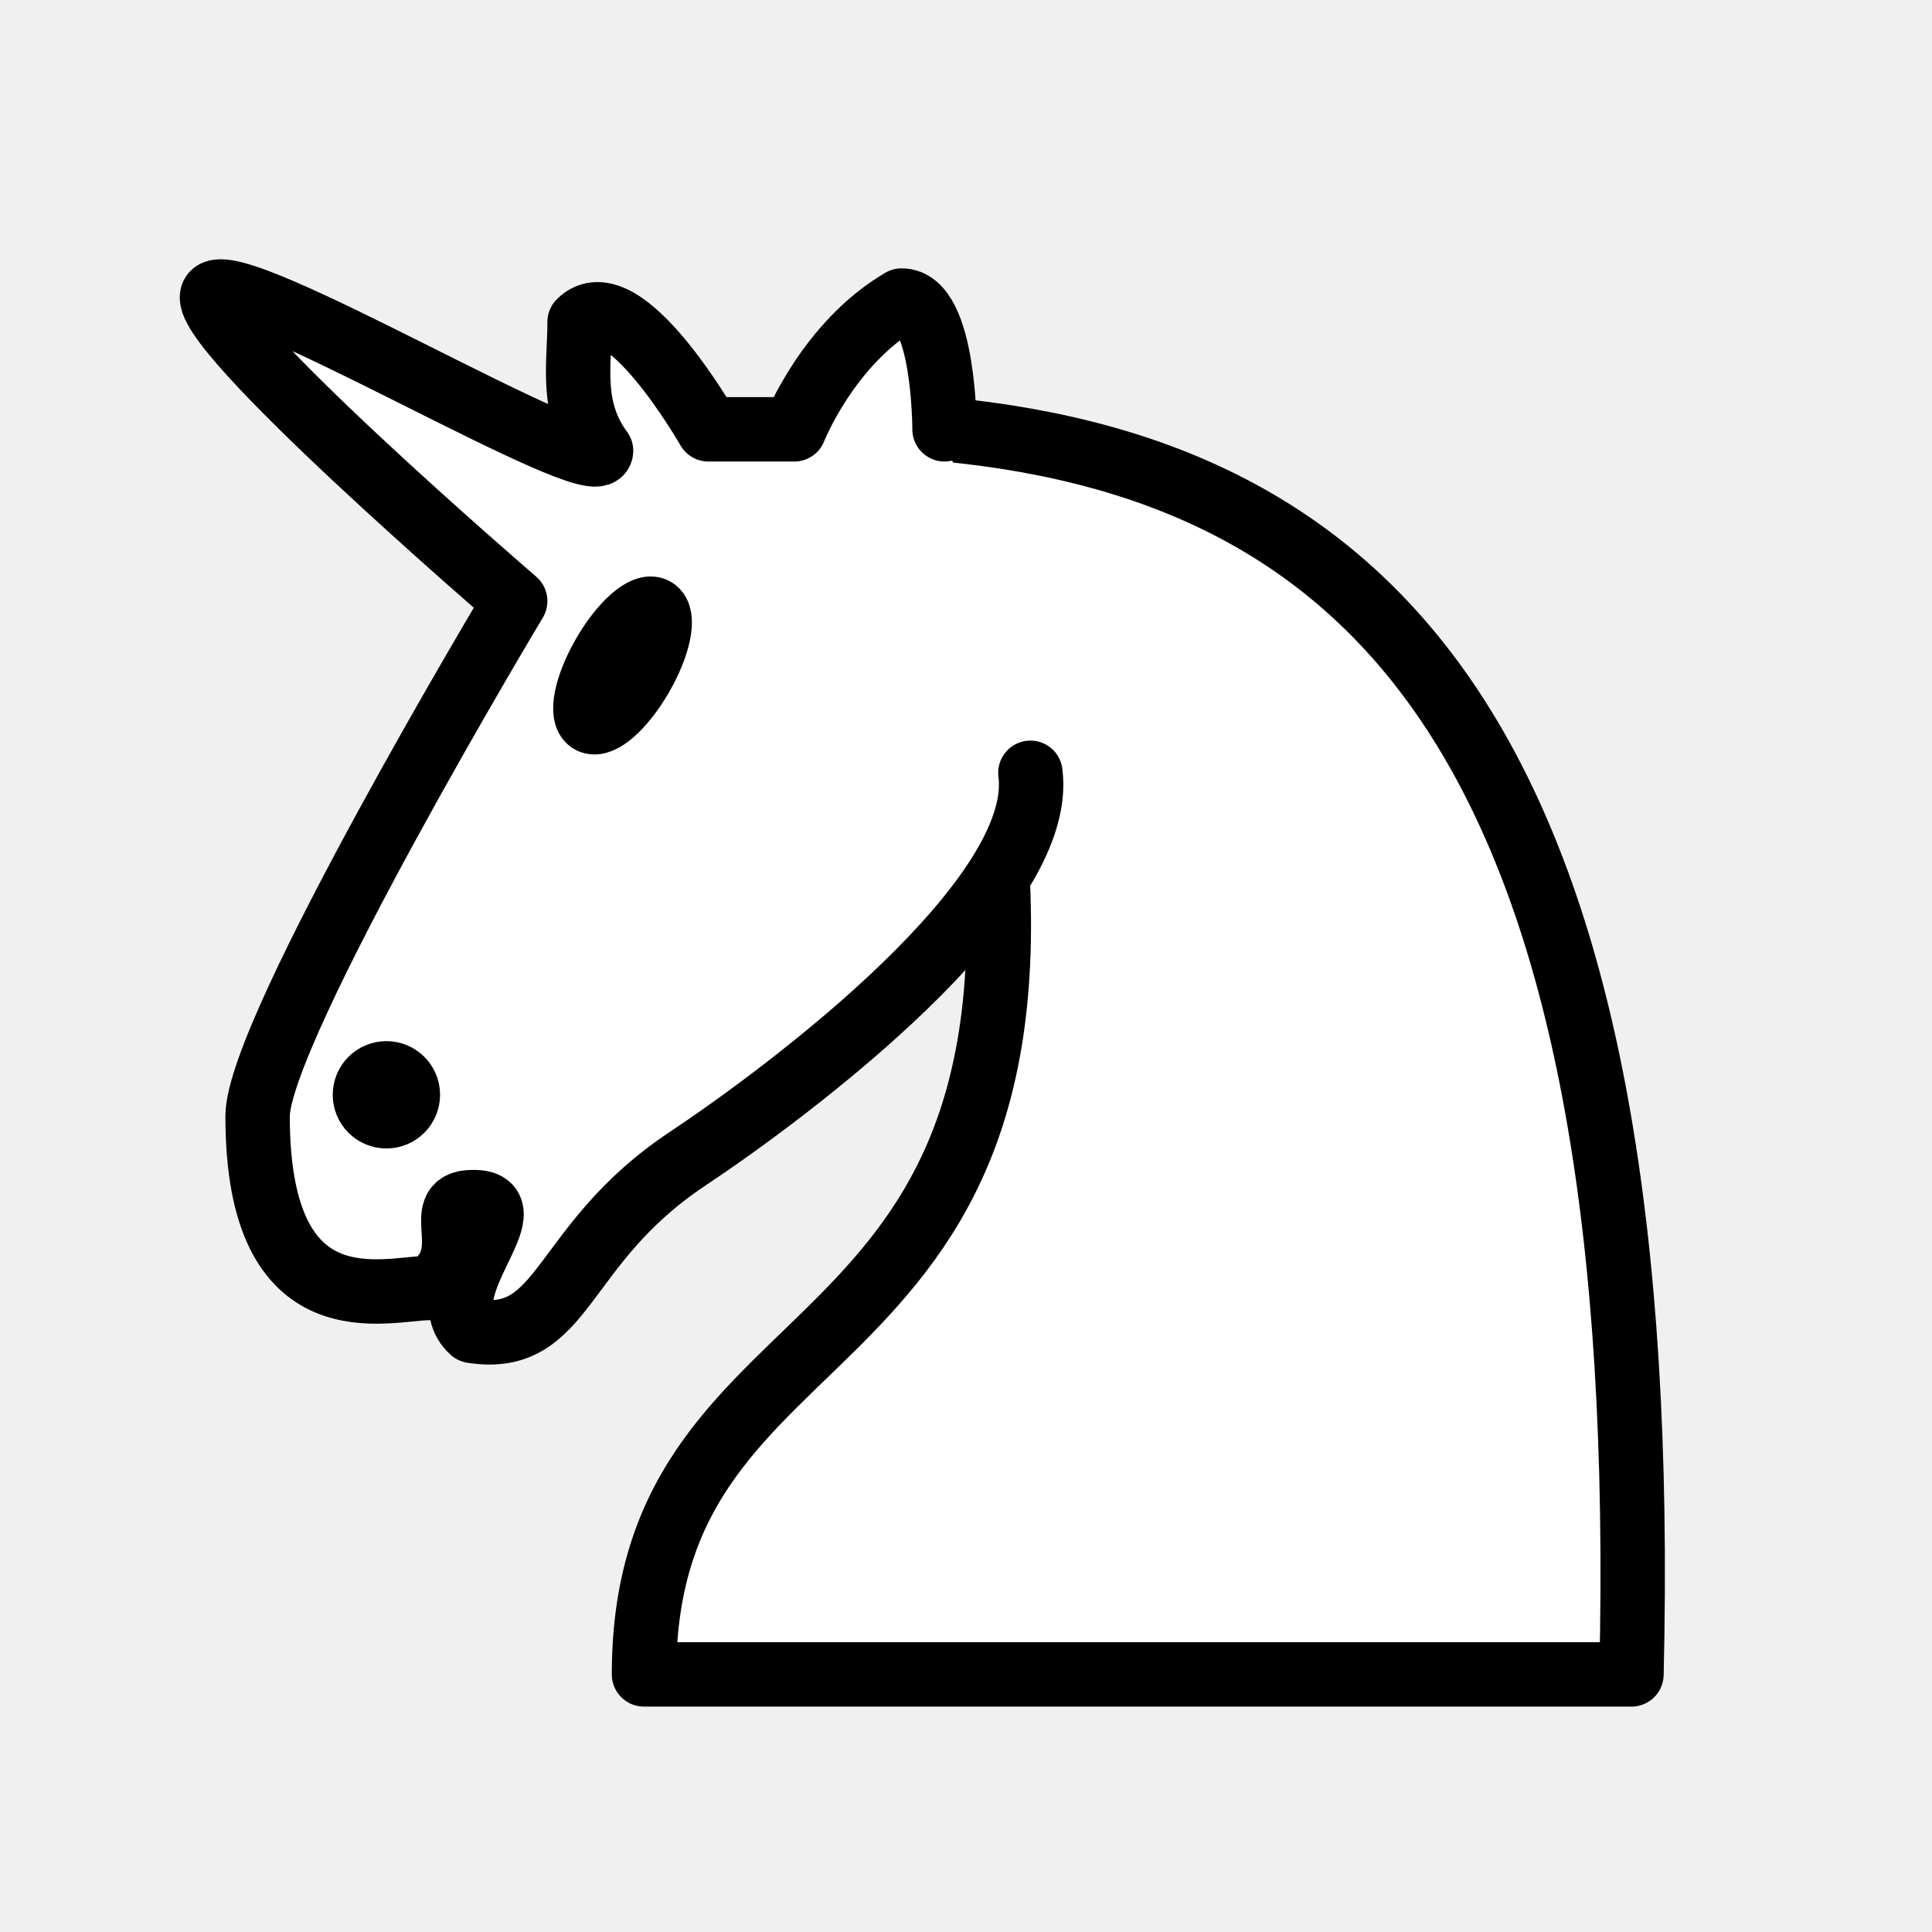
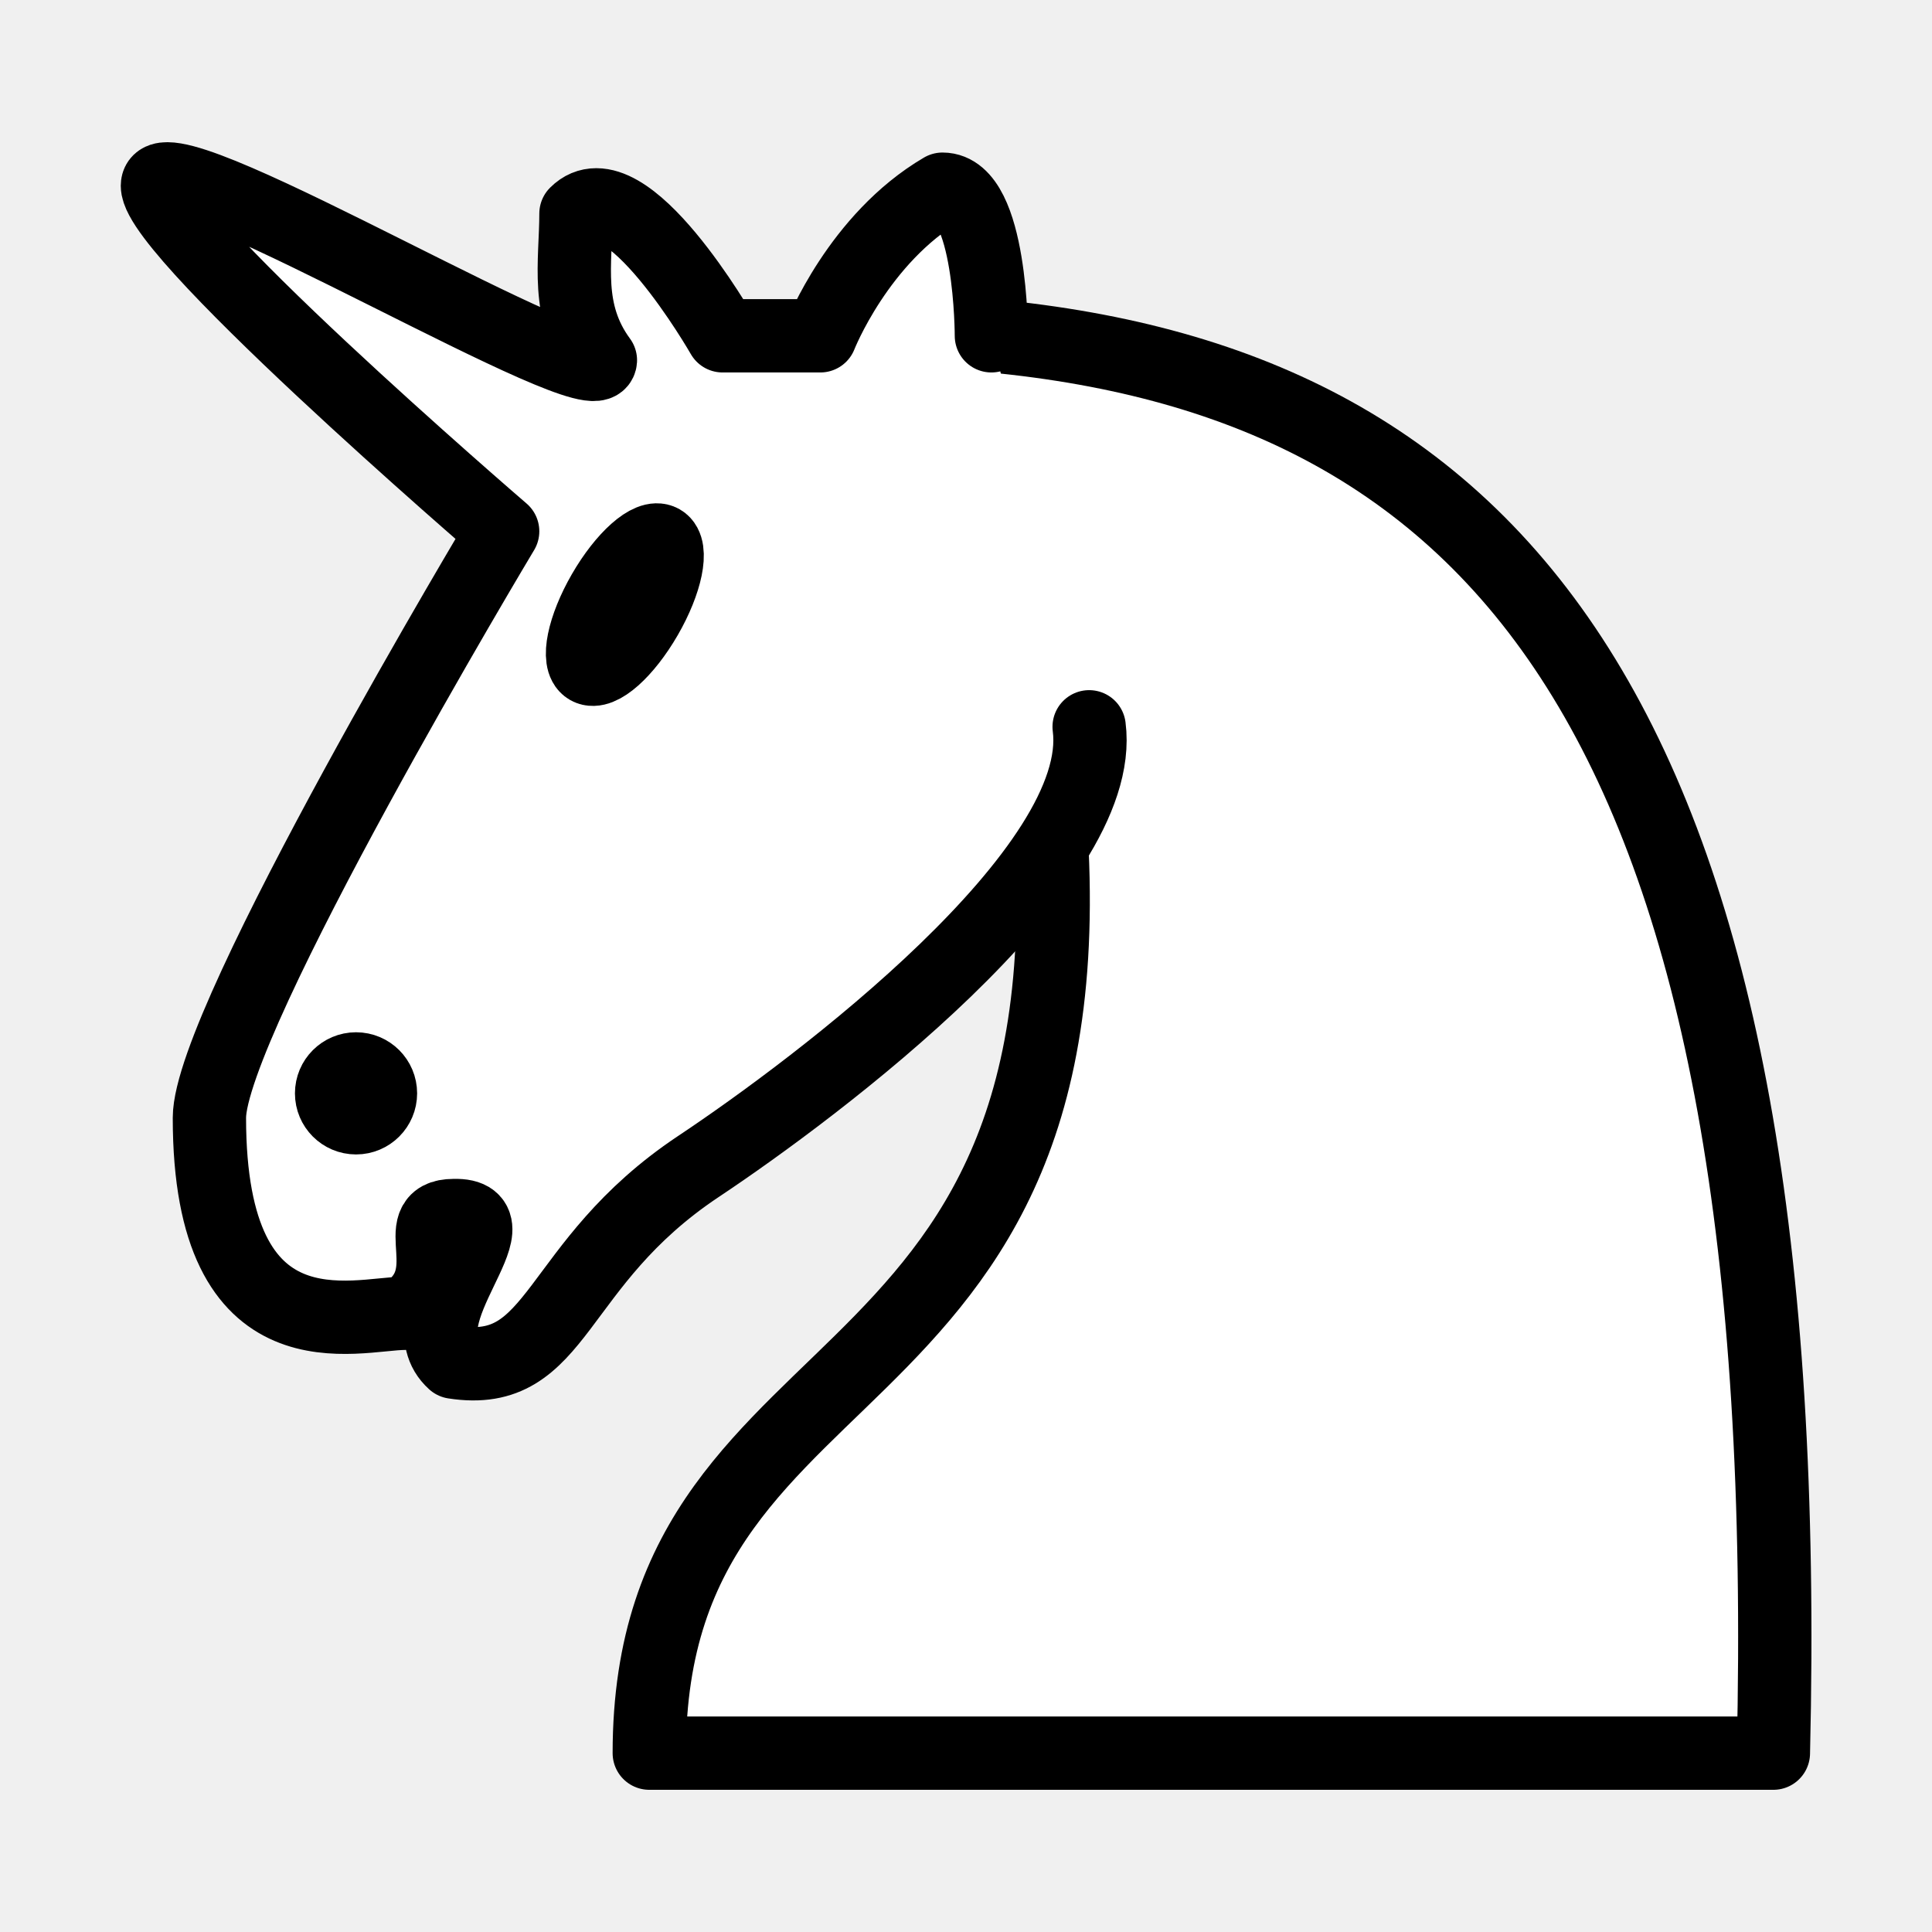
- <svg xmlns="http://www.w3.org/2000/svg" version="1.1" width="45" height="45">
-   <g>
-     <g id="Head" style="opacity:1; fill:none; fill-opacity:1; fill-rule:evenodd; stroke:#000000; stroke-width:1.5; stroke-linecap:round; stroke-linejoin:round; stroke-miterlimit:4; stroke-dasharray:none; stroke-opacity:1;">
-       <path id="Neck" d="M 22,10 C 32.5,11 38.5,18 38,39 L 15,39 C 15,30 25,32.5 23,18" style="fill:#ffffff; stroke:#000000;" />
-       <path id="Face" d="m24,18c0.38,2.91 -5.55,7.37 -8,9c-3,2 -2.82,4.34 -5,4c-1.042,-0.94 1.41,-3.04 0,-3c-1,0 0.19,1.23 -1,2c-1,0 -4,1 -4,-4c0,-2 6,-12 6,-12c0,0 -7.527,-6.475 -7.041,-7.15c0.486,-0.675 8.986,4.45 9.041,3.65c-0.73,-0.994 -0.5,-2 -0.5,-3c1,-1 3,2.5 3,2.5l2,0c0,0 0.78,-1.992 2.5,-3c1,0 1,3 1,3" style="fill:#ffffff; stroke:#000000;" />
-       <path id="Nose" d="M 9.5 25.5 A 0.5 0.5 0 1 1 8.5,25.5 A 0.5 0.5 0 1 1 9.5 25.5 z" style="fill:#000000; stroke:#000000;" />
-       <path id="Eye" d="M 15 15.5 A 0.5 1.5 0 1 1  14,15.5 A 0.5 1.5 0 1 1  15 15.5 z" transform="matrix(0.866,0.5,-0.5,0.866,9.693,-5.173)" style="fill:#000000; stroke:#000000;" />
+ <svg xmlns="http://www.w3.org/2000/svg" version="1.1" width="80" height="80" id="svg11">
+   <defs id="defs15" />
+   <g id="g9" transform="matrix(2.023768,0,0,2.023768,-3.471319,-6.332687)">
+     <g id="Head" style="opacity:1;fill:none;fill-opacity:1;fill-rule:evenodd;stroke:#000000;stroke-width:1.5;stroke-linecap:round;stroke-linejoin:round;stroke-miterlimit:4;stroke-dasharray:none;stroke-opacity:1">
+       <path id="Neck" d="m 22,10 c 10.5,1 16.5,8 16,29 H 15 c 0,-9 10,-6.5 8,-21" style="fill:#ffffff;stroke:#000000" />
+       <path id="Face" d="m 24,18 c 0.38,2.91 -5.55,7.37 -8,9 -3,2 -2.82,4.34 -5,4 -1.042,-0.94 1.41,-3.04 0,-3 -1,0 0.19,1.23 -1,2 C 9,30 6,31 6,26 6,24 12,14 12,14 12,14 4.473,7.525 4.959,6.85 5.445,6.175 13.945,11.3 14,10.5 c -0.73,-0.994 -0.5,-2 -0.5,-3 1,-1 3,2.5 3,2.5 h 2 c 0,0 0.78,-1.992 2.5,-3 1,0 1,3 1,3" style="fill:#ffffff;stroke:#000000" />
+       <path id="Nose" d="m 9.5,25.5 a 0.5,0.5 0 1 1 -1,0 0.5,0.5 0 1 1 1,0 z" style="fill:#000000;stroke:#000000" />
+       <path id="Eye" d="m 15,15.5 a 0.5,1.5 0 1 1 -1,0 0.5,1.5 0 1 1 1,0 z" transform="matrix(0.866,0.5,-0.5,0.866,9.693,-5.173)" style="fill:#000000;stroke:#000000" />
    </g>
  </g>
</svg>
